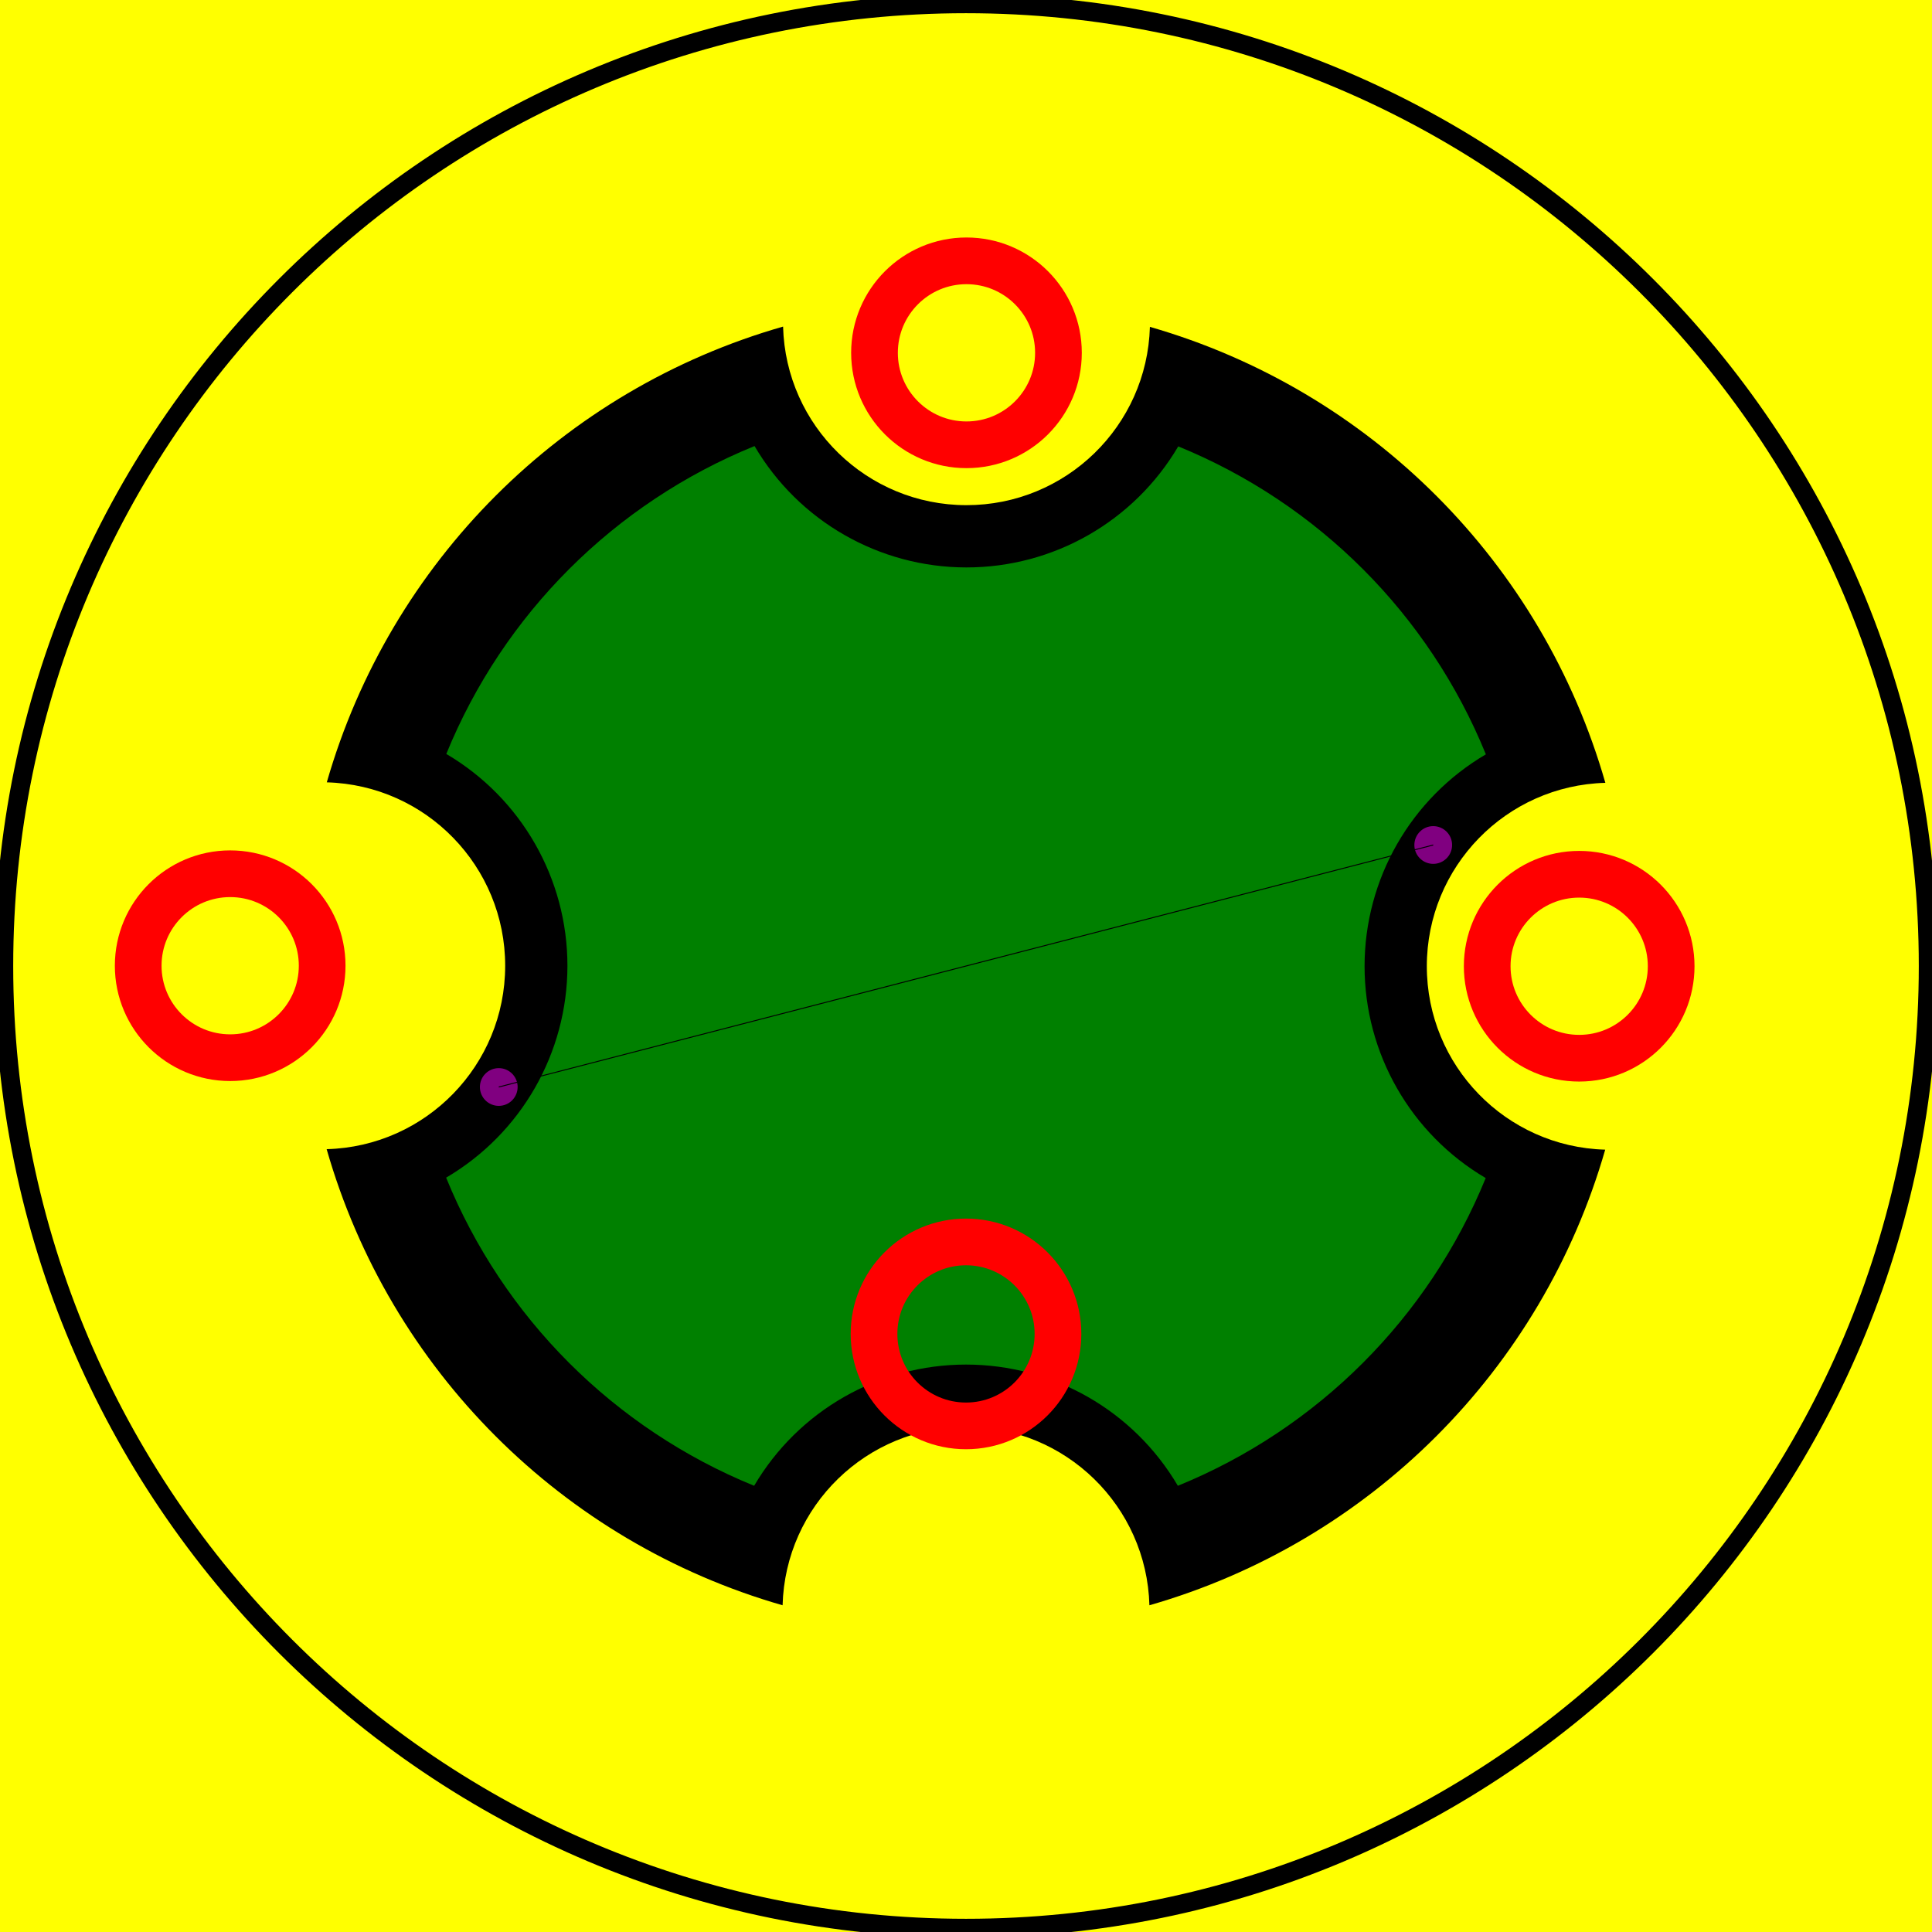
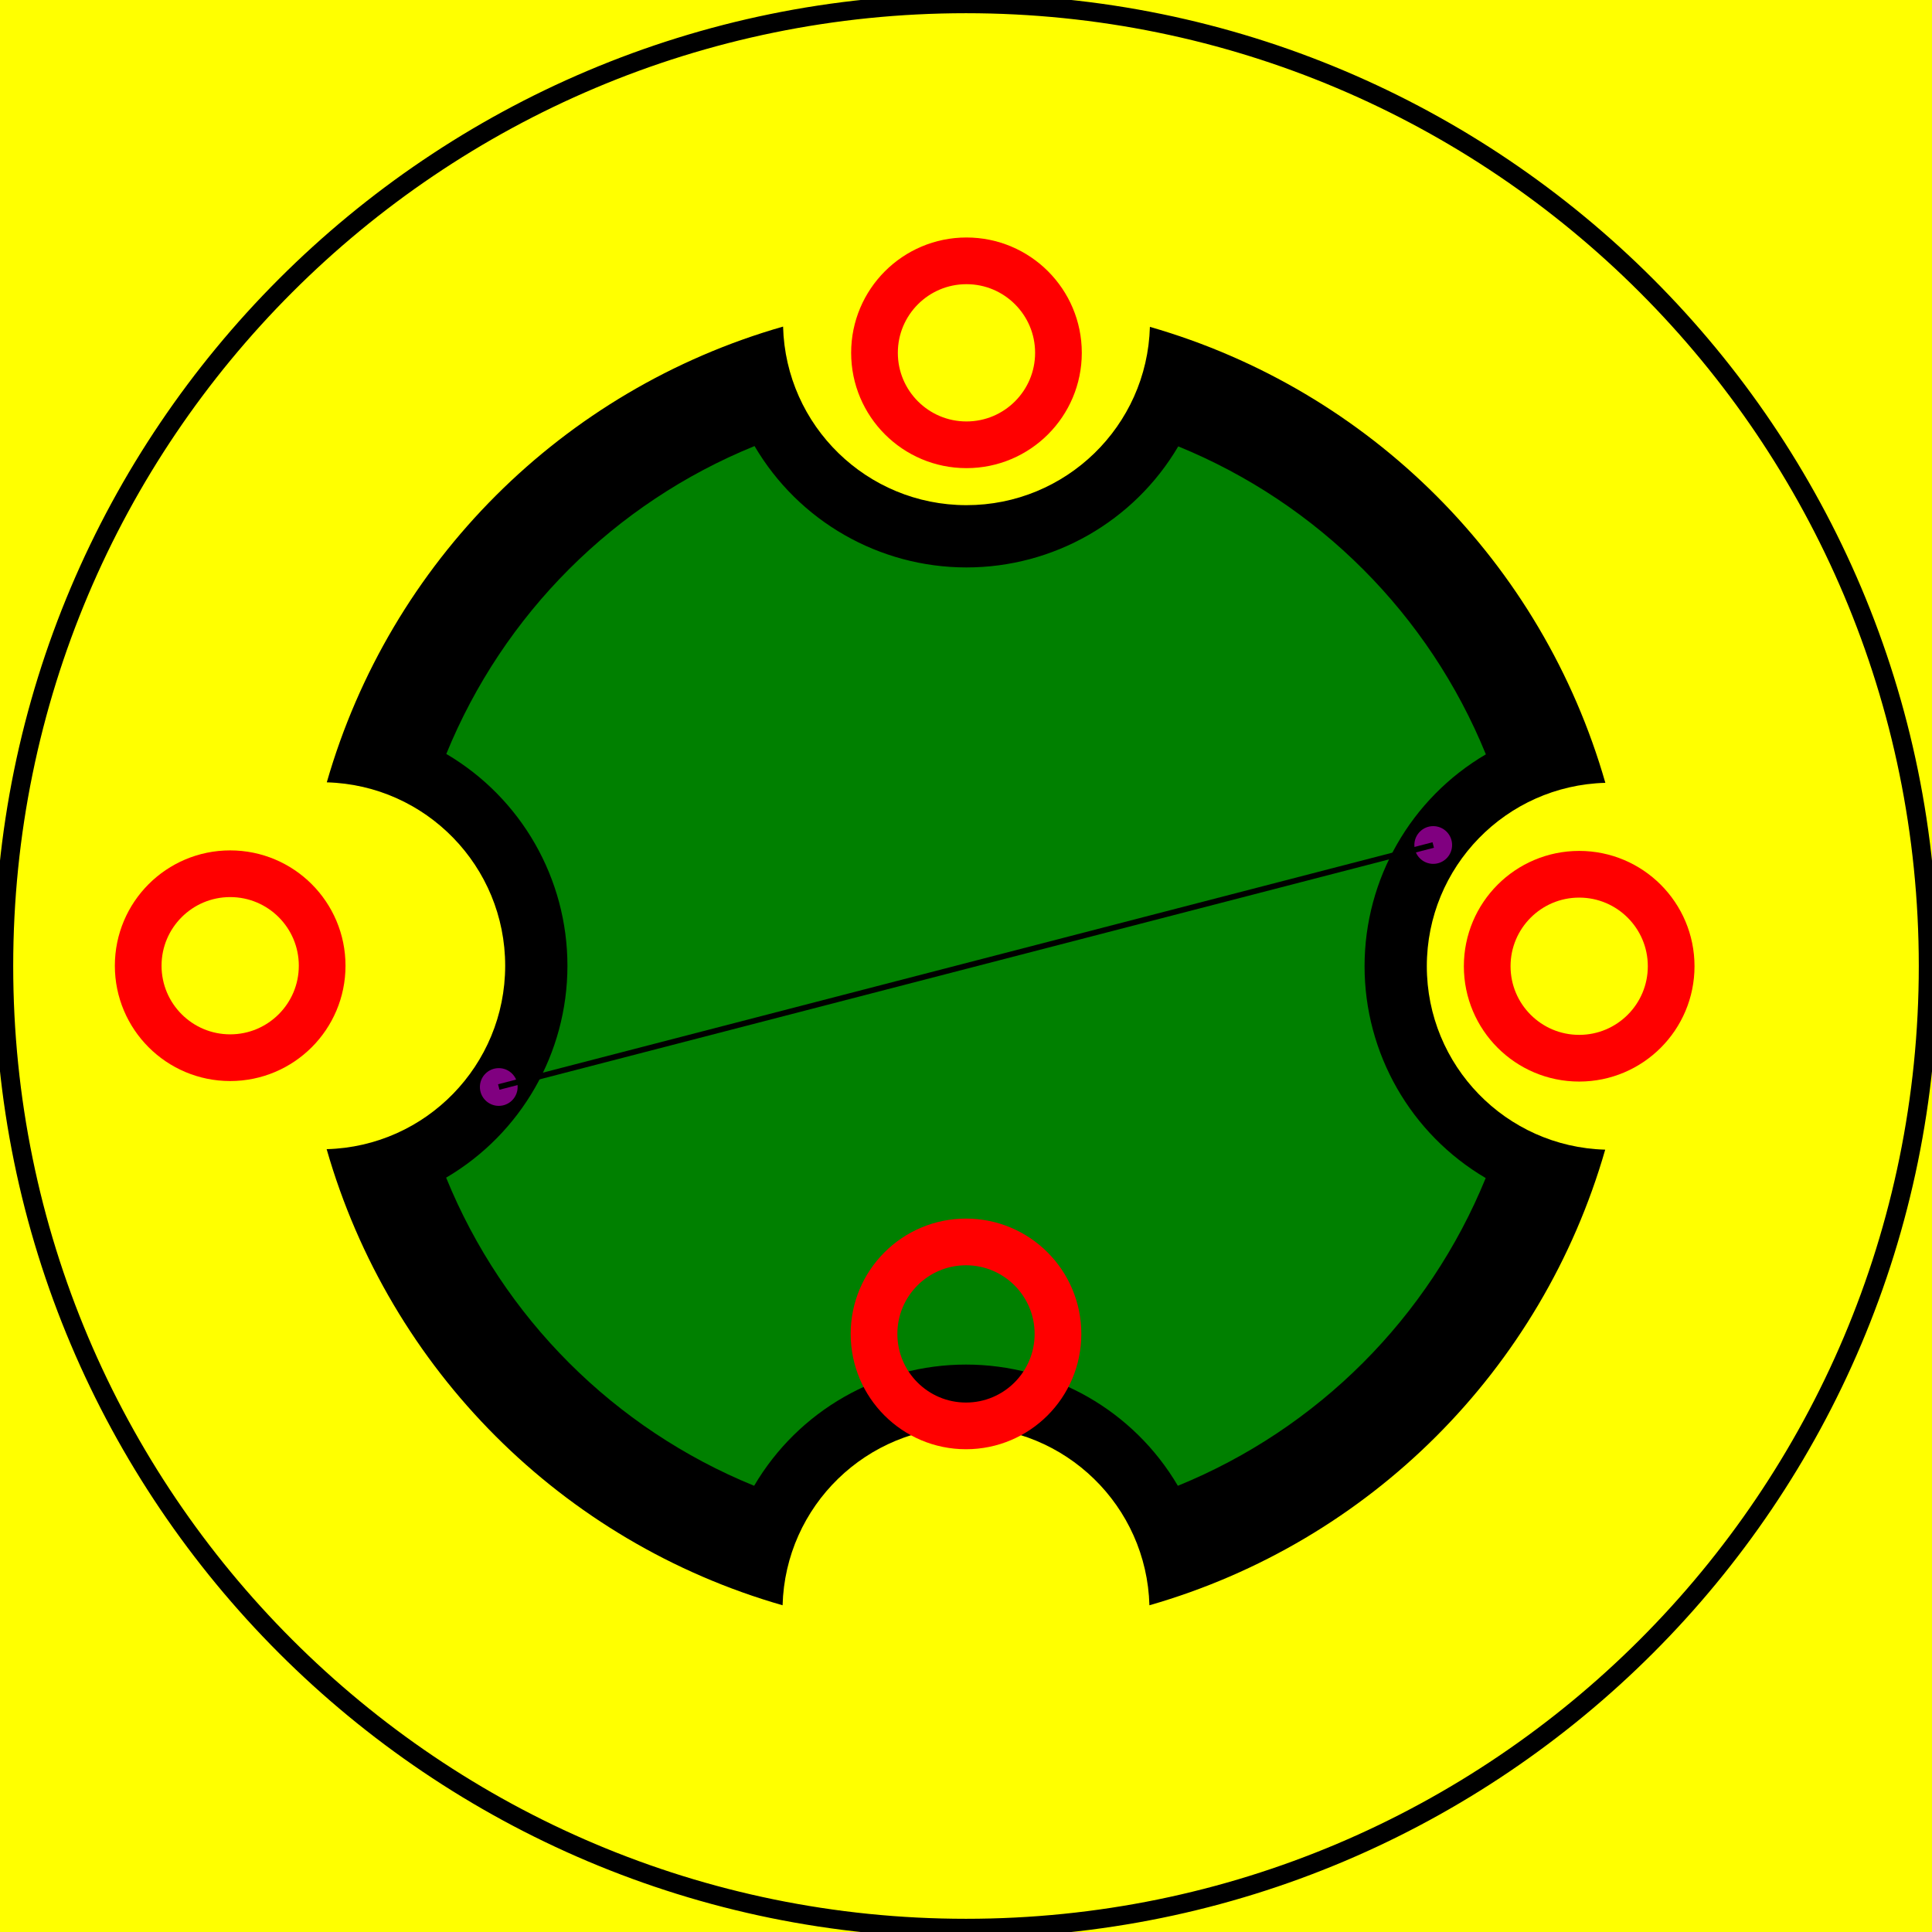
<svg xmlns="http://www.w3.org/2000/svg" viewBox="0 0 2048 2048">
  <rect fill="yellow" height="2048" stroke="none" width="2048" x="0" y="0" />
  <path d="M829.573,1701.66 A705,705,0,0,0,829.573,1701.66 A194.5,194.5,0,0,1,1218.427,1701.66 A705,705,0,0,0,1701.586,1218.687 A194.5,194.5,0,0,1,1701.735,829.833 A705,705,0,0,0,1218.946,346.489 A194.5,194.5,0,0,1,830.093,346.191 A705,705,0,0,0,346.414,829.313 A194.5,194.5,0,0,1,346.265,1218.167 A705,705,0,0,0,829.573,1701.66 z" fill="black" stroke="none" stroke-width="0" />
  <path d="M799.425,1574.991 A595,595,0,0,0,799.425,1574.991 A260.5,260.5,0,0,1,1248.575,1574.991 A595,595,0,0,0,1574.905,1248.786 A260.5,260.5,0,0,1,1575.077,799.636 A595,595,0,0,0,1248.997,473.181 A260.5,260.5,0,0,1,799.848,472.837 A595,595,0,0,0,473.095,799.214 A260.5,260.5,0,0,1,472.923,1248.363 A595,595,0,0,0,799.425,1574.991 z" fill="green" stroke="none" stroke-width="0" />
  <circle cx="1024" cy="1414" fill="none" r="97.5" stroke="red" stroke-width="49.5px" />
  <circle cx="1674" cy="1024.249" fill="none" r="97.5" stroke="red" stroke-width="49.5px" />
  <circle cx="1519.285" cy="895.734" fill="purple" r="20" stroke="none" />
  <circle cx="1024.499" cy="374" fill="none" r="97.5" stroke="red" stroke-width="49.5px" />
  <circle cx="244" cy="1023.701" fill="none" r="97.5" stroke="red" stroke-width="49.5px" />
  <circle cx="528.715" cy="1152.266" fill="purple" r="20" stroke="none" />
  <circle cx="1024" cy="1024" fill="none" r="1020" stroke="black" stroke-width="20" />
-   <line stroke="black" x1="1519.285" x2="528.715" y1="895.734" y2="1152.266" />
+   <line stroke="black" stroke-width="6" x1="1519.285" x2="528.715" y1="895.734" y2="1152.266" />
</svg>
